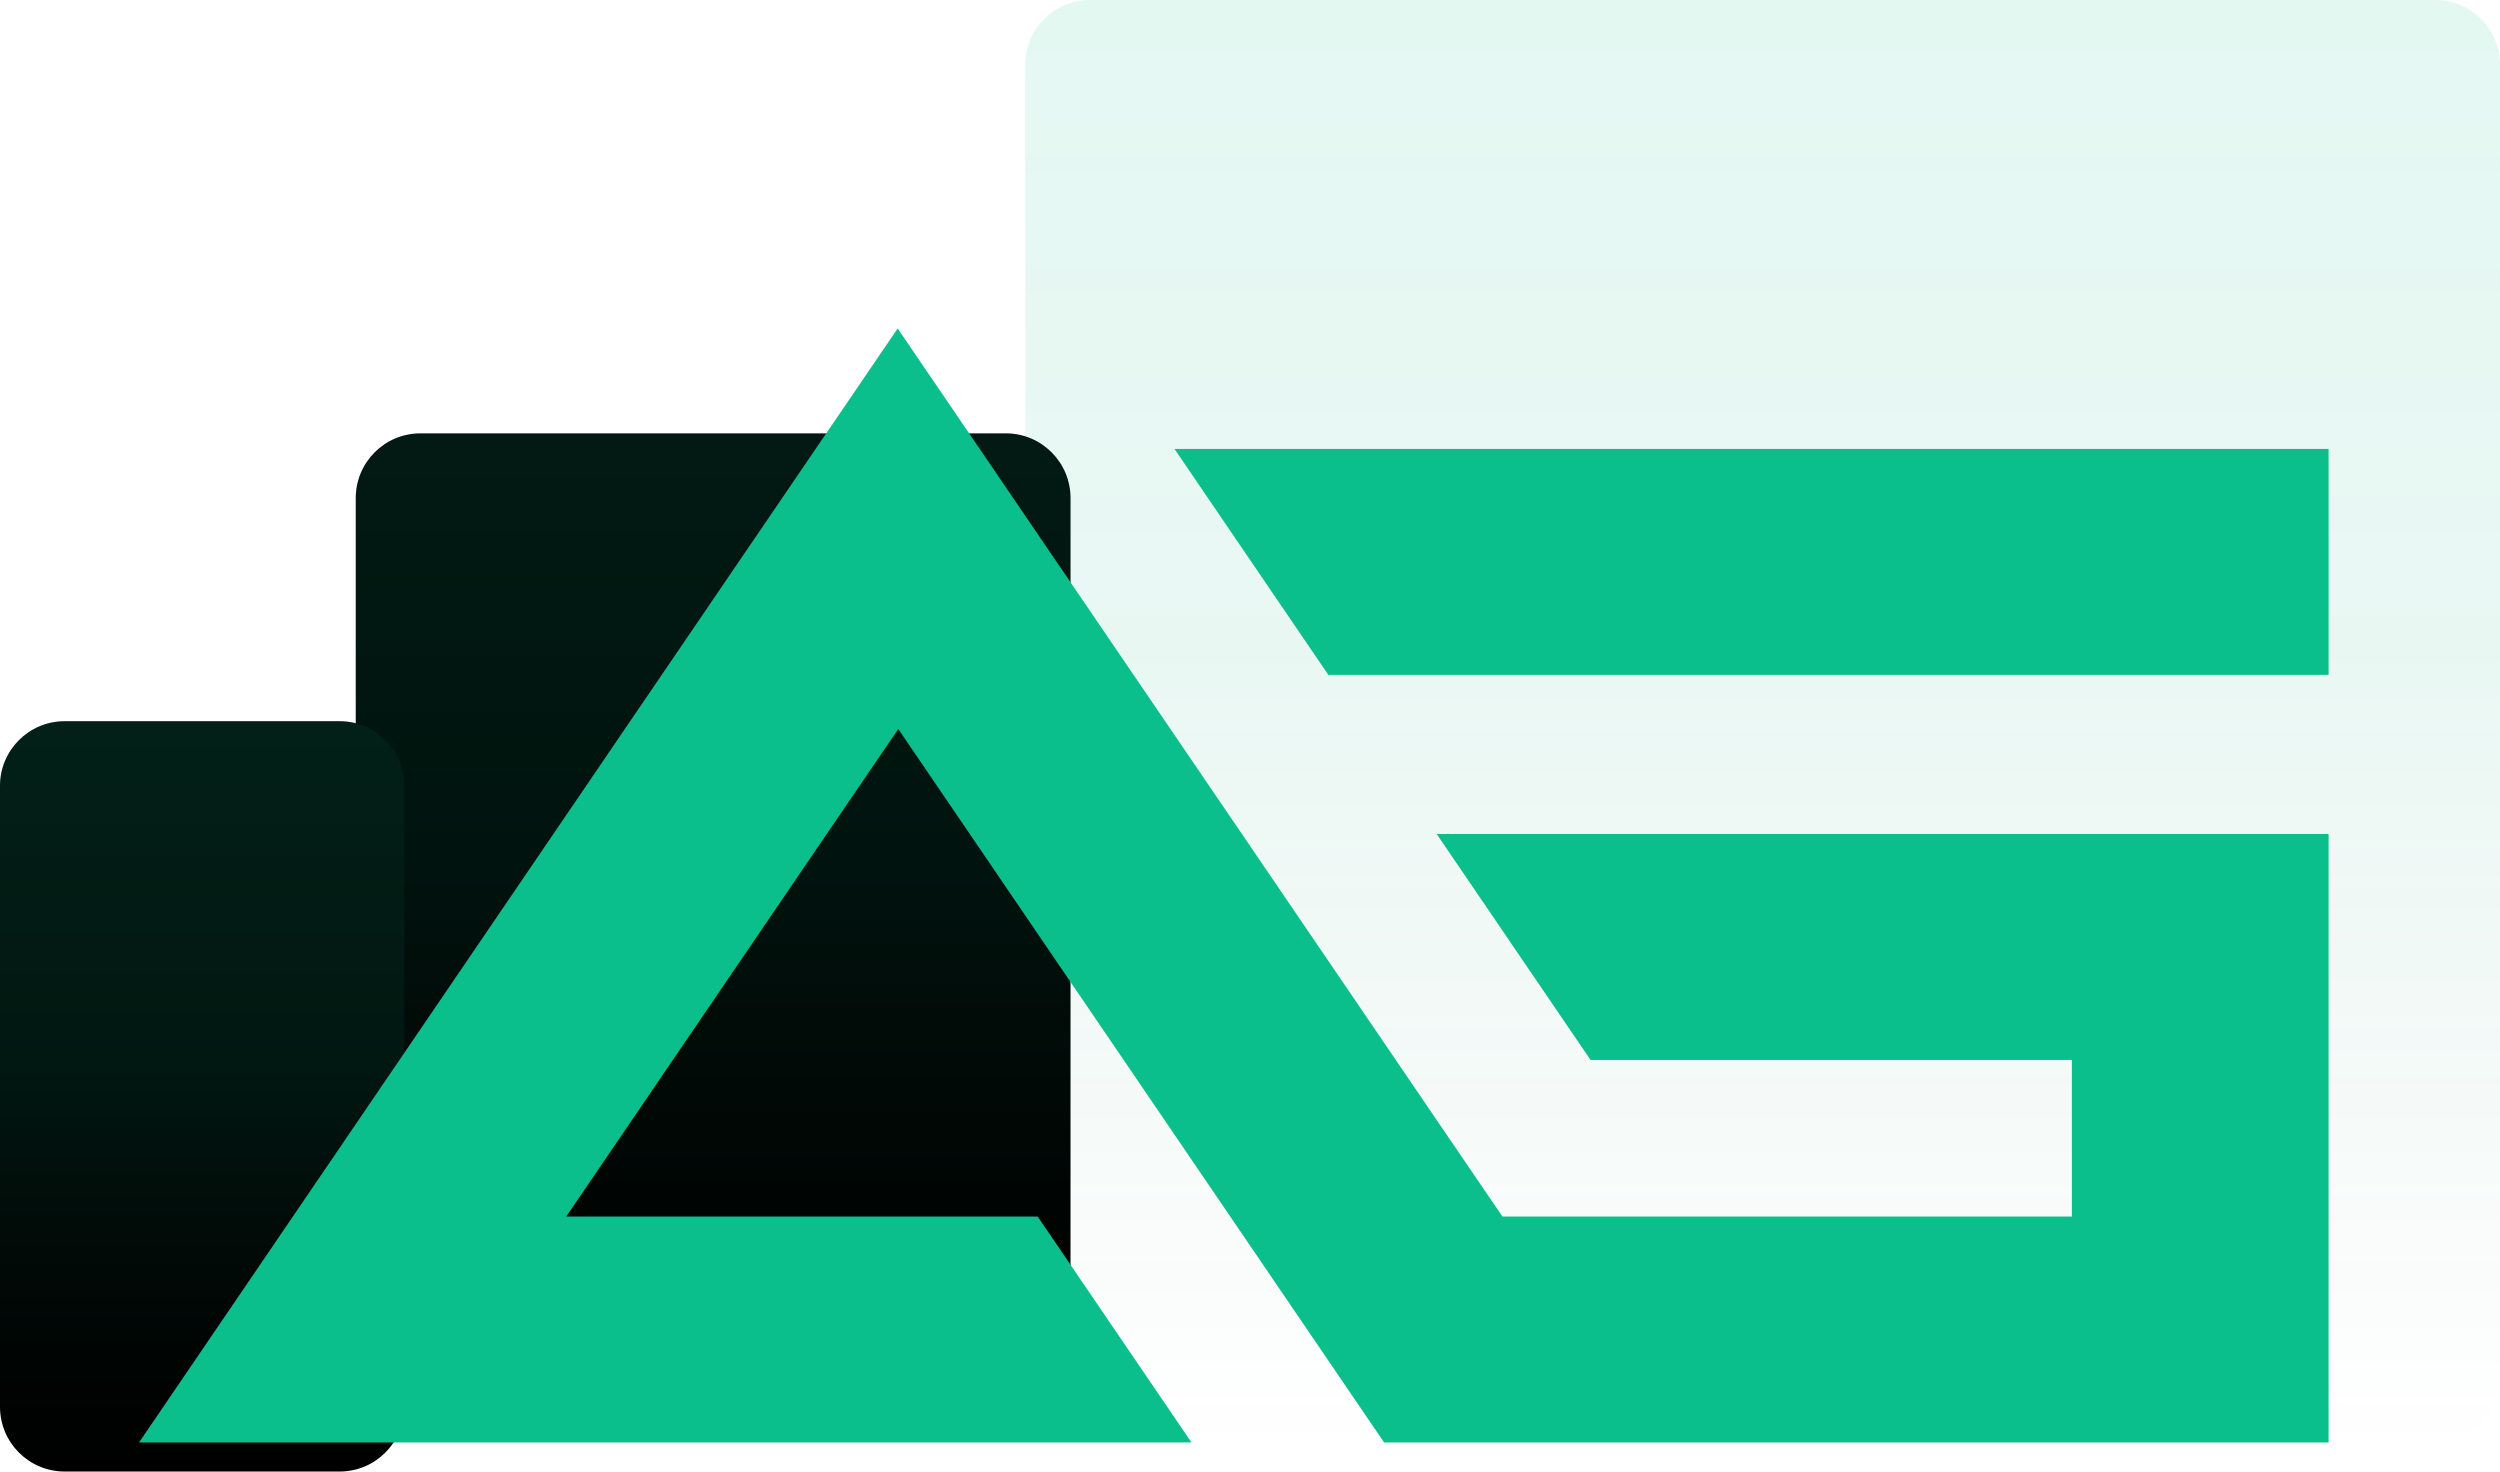
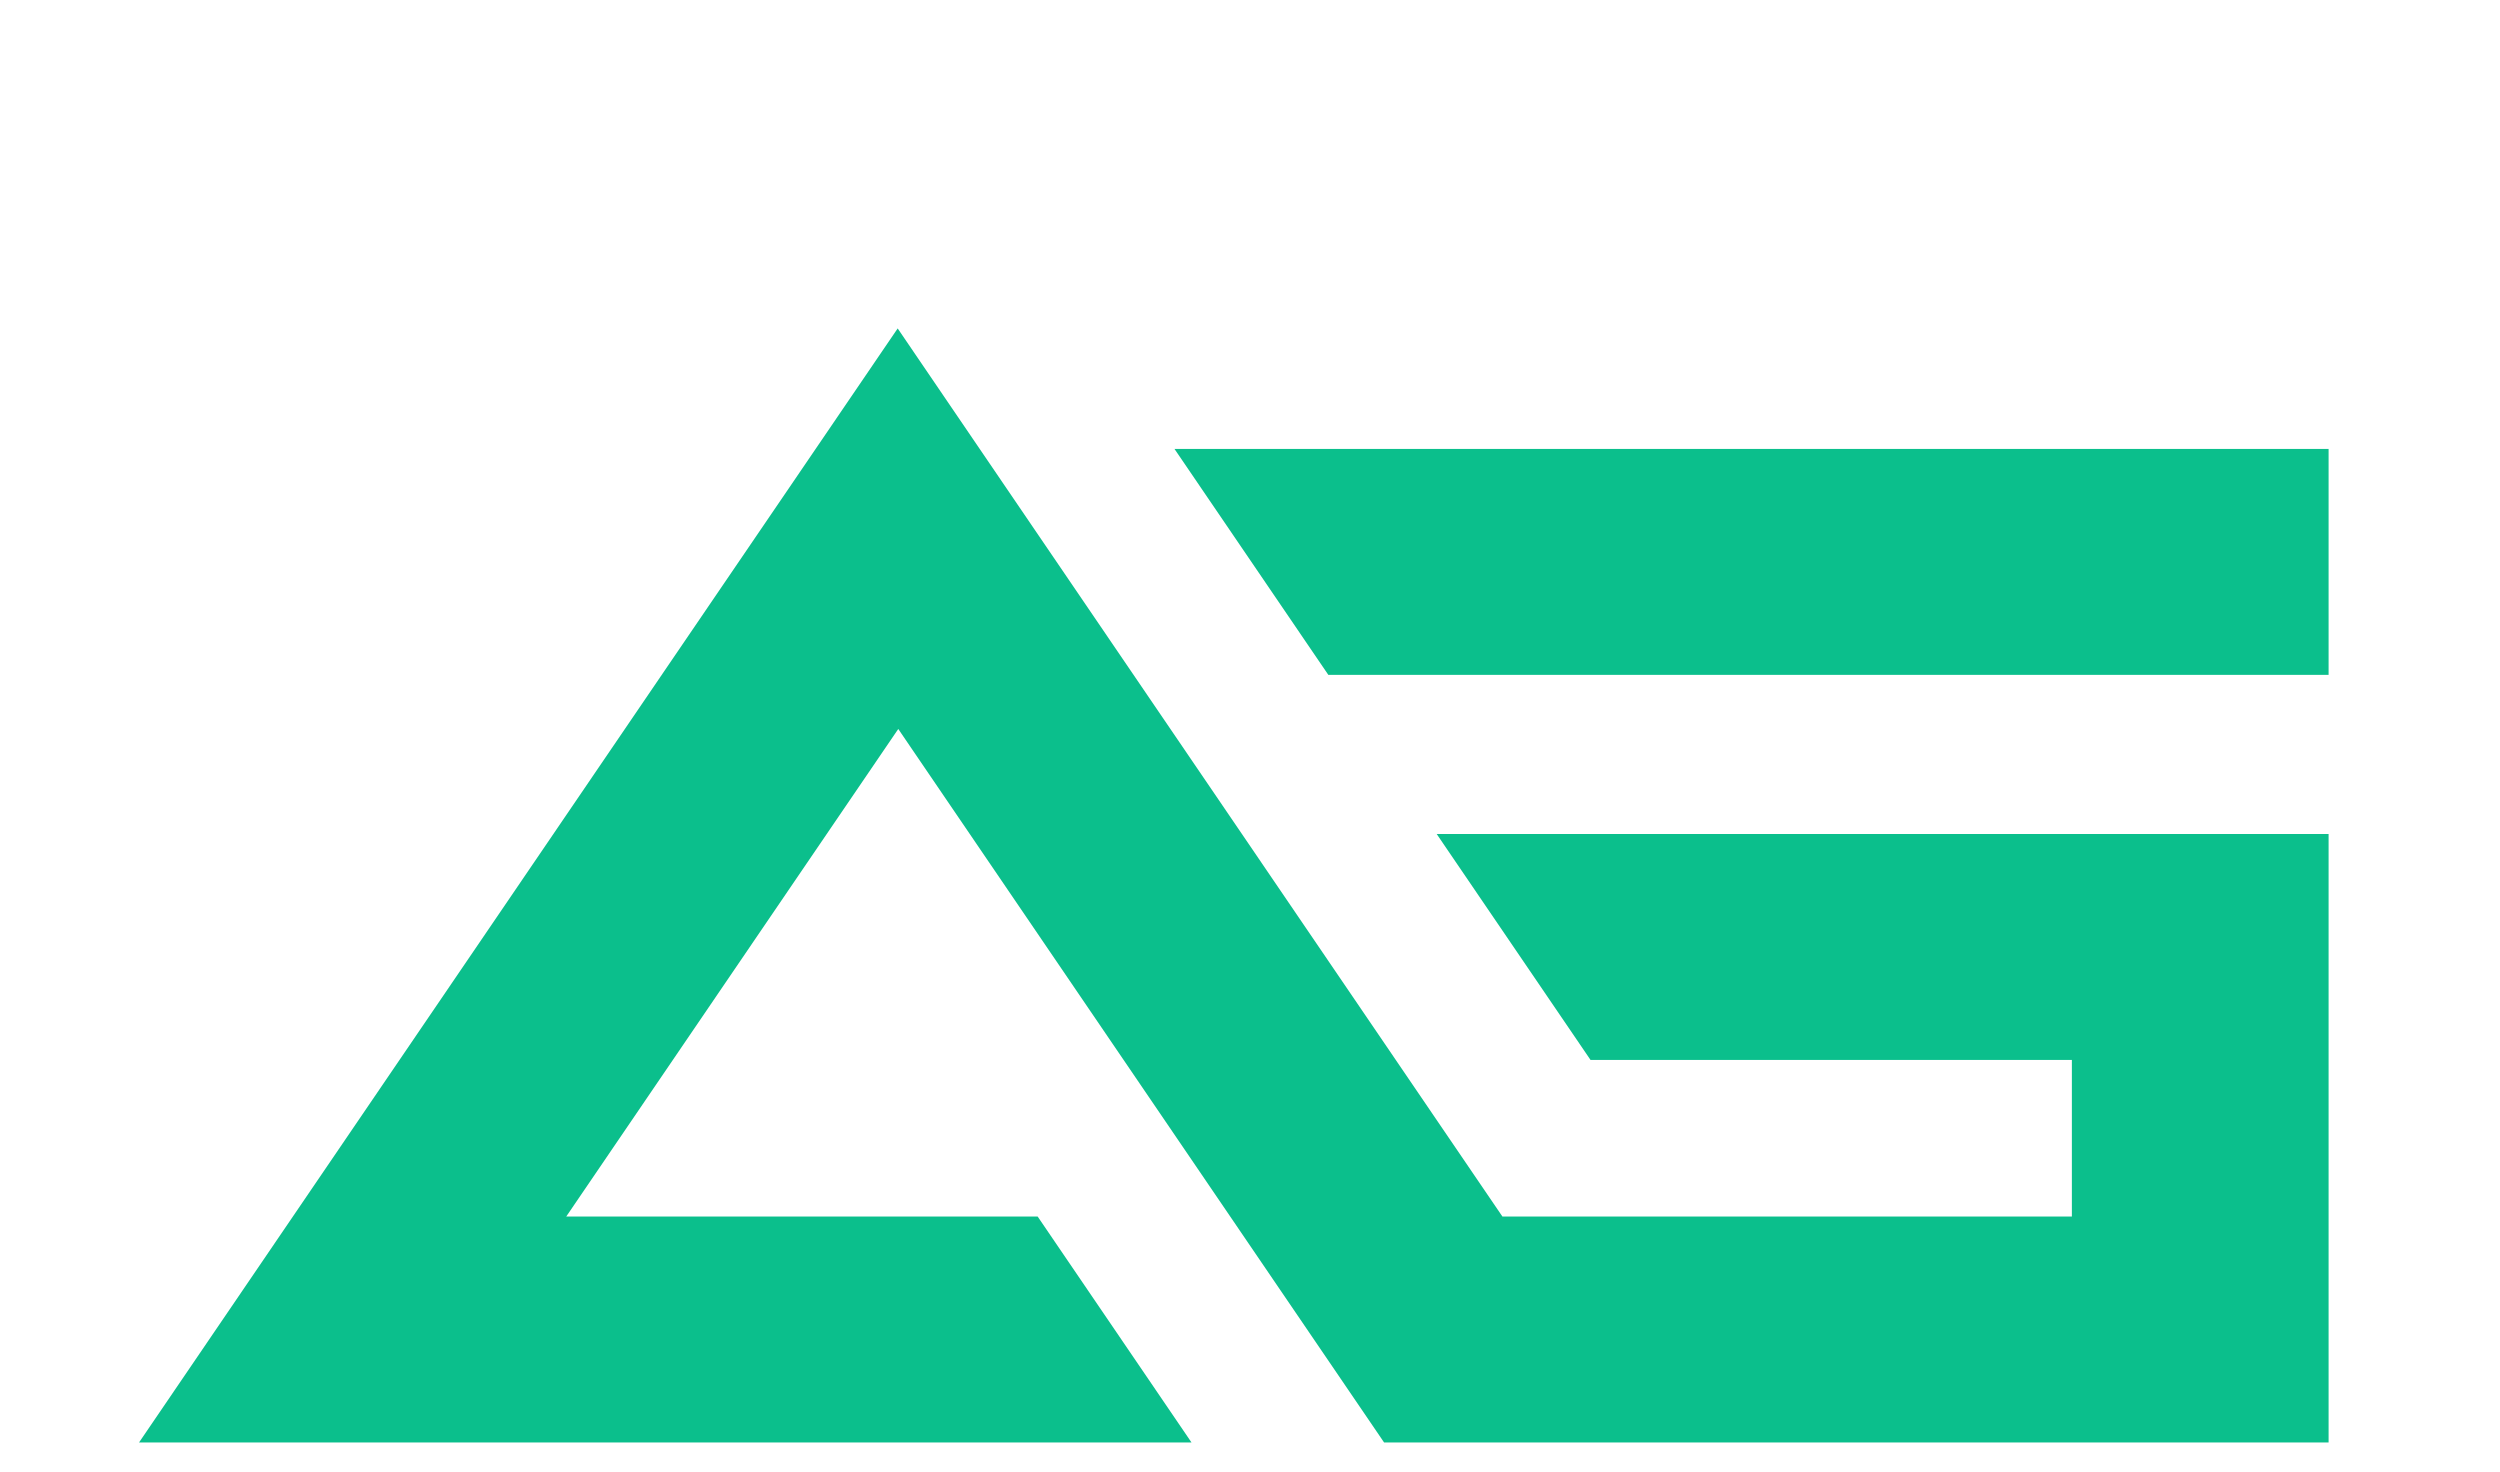
- <svg xmlns="http://www.w3.org/2000/svg" width="773" height="455" viewBox="0 0 773 455">
+ <svg xmlns="http://www.w3.org/2000/svg" cache-id="9a44a9eaa3bd45a4a62f6338e3532771" id="edcW1uHKpUP1" viewBox="0 0 773 455" shape-rendering="geometricPrecision" text-rendering="geometricPrecision">
+   <style>#edcW1uHKpUP2_to {animation: edcW1uHKpUP2_to__to 3000ms linear 1 normal forwards}@keyframes edcW1uHKpUP2_to__to { 0% {transform: translate(317px,223px)} 66.667% {transform: translate(317px,223px);animation-timing-function: cubic-bezier(0,0,0.58,1)} 100% {transform: translate(317px,50.775px)}} #edcW1uHKpUP2 {animation: edcW1uHKpUP2_c_o 3000ms linear 1 normal forwards}@keyframes edcW1uHKpUP2_c_o { 0% {opacity: 0} 66.667% {opacity: 0;animation-timing-function: cubic-bezier(0,0,0.58,1)} 100% {opacity: 0.11}} #edcW1uHKpUP3_to {animation: edcW1uHKpUP3_to__to 3000ms linear 1 normal forwards}@keyframes edcW1uHKpUP3_to__to { 0% {transform: translate(-922px,-89.5px)} 33.333% {transform: translate(-922px,-89.5px);animation-timing-function: cubic-bezier(0,0,0.58,1)} 66.667% {transform: translate(-919.2238px,-246px)} 100% {transform: translate(-919.2238px,-246px)}} #edcW1uHKpUP3 {animation: edcW1uHKpUP3_c_o 3000ms linear 1 normal forwards}@keyframes edcW1uHKpUP3_c_o { 0% {opacity: 0} 33.333% {opacity: 0;animation-timing-function: cubic-bezier(0,0,0.58,1)} 66.667% {opacity: 1} 100% {opacity: 1}} #edcW1uHKpUP6_to {animation: edcW1uHKpUP6_to__to 3000ms linear 1 normal forwards}@keyframes edcW1uHKpUP6_to__to { 0% {transform: translate(-922px,-226.0936px);animation-timing-function: cubic-bezier(0,0,0.58,1)} 33.333% {transform: translate(-922px,-272px)} 100% {transform: translate(-922px,-272px)}} #edcW1uHKpUP6 {animation: edcW1uHKpUP6_c_o 3000ms linear 1 normal forwards}@keyframes edcW1uHKpUP6_c_o { 0% {opacity: 0;animation-timing-function: cubic-bezier(0,0,0.58,1)} 33.333% {opacity: 1} 100% {opacity: 1}}</style>
  <defs>
-     <linearGradient id="linear-gradient" x1="0.5" x2="0.5" y2="1" gradientUnits="objectBoundingBox">
-       <stop offset="0" stop-color="#0bbf8c" />
-       <stop offset="0.464" stop-color="#0aac7e" stop-opacity="0.8" />
-       <stop offset="1" stop-color="#066046" stop-opacity="0" />
+     <linearGradient id="edcW1uHKpUP2-fill" x1="0.5" y1="0" x2="0.5" y2="1" spreadMethod="pad" gradientUnits="objectBoundingBox">
+       <stop id="edcW1uHKpUP2-fill-0" offset="0%" stop-color="rgb(11,191,140)" />
+       <stop id="edcW1uHKpUP2-fill-1" offset="46.4%" stop-color="rgba(10,172,126,0.8)" />
+       <stop id="edcW1uHKpUP2-fill-2" offset="100%" stop-color="rgba(6,96,70,0)" />
+     </linearGradient>
+     <linearGradient id="edcW1uHKpUP5-fill" x1="0.5" y1="0" x2="0.5" y2="1" spreadMethod="pad" gradientUnits="objectBoundingBox">
+       <stop id="edcW1uHKpUP5-fill-0" offset="0%" stop-color="rgb(11,191,140)" />
+       <stop id="edcW1uHKpUP5-fill-1" offset="46.4%" stop-color="rgba(10,172,126,0.8)" />
+       <stop id="edcW1uHKpUP5-fill-2" offset="100%" stop-color="rgba(6,96,70,0)" />
+     </linearGradient>
+     <linearGradient id="edcW1uHKpUP8-fill" x1="0.5" y1="0" x2="0.5" y2="1" spreadMethod="pad" gradientUnits="objectBoundingBox">
+       <stop id="edcW1uHKpUP8-fill-0" offset="0%" stop-color="rgb(11,191,140)" />
+       <stop id="edcW1uHKpUP8-fill-1" offset="46.4%" stop-color="rgba(10,172,126,0.8)" />
+       <stop id="edcW1uHKpUP8-fill-2" offset="100%" stop-color="rgba(6,96,70,0)" />
    </linearGradient>
  </defs>
-   <rect id="Rectangle_388" data-name="Rectangle 388" width="456" height="446" rx="20" transform="translate(317)" opacity="0.11" fill="url(#linear-gradient)" />
-   <g id="Group_411" data-name="Group 411" transform="translate(-922 -263)">
-     <rect id="Rectangle_390" data-name="Rectangle 390" width="221" height="295" rx="20" transform="translate(1032 397)" />
-     <rect id="Rectangle_393" data-name="Rectangle 393" width="221" height="295" rx="20" transform="translate(1032 397)" opacity="0.14" fill="url(#linear-gradient)" />
+   <g id="edcW1uHKpUP2_to" transform="translate(317,223)">
+     <rect id="edcW1uHKpUP2" width="456" height="446" rx="20" ry="20" transform="translate(0,0)" opacity="0" fill="url(#edcW1uHKpUP2-fill)" stroke="none" stroke-width="1" stroke-miterlimit="1" />
  </g>
-   <g id="Group_410" data-name="Group 410" transform="translate(-922 -263)">
-     <rect id="Rectangle_391" data-name="Rectangle 391" width="125" height="232" rx="20" transform="translate(922 486)" />
-     <rect id="Rectangle_392" data-name="Rectangle 392" width="125" height="232" rx="20" transform="translate(922 486)" opacity="0.17" fill="url(#linear-gradient)" />
+   <g id="edcW1uHKpUP3_to" transform="translate(-922,-89.5)">
+     <g id="edcW1uHKpUP3" transform="translate(0,0)" opacity="0">
+       <rect id="edcW1uHKpUP4" width="221" height="295" rx="20" ry="20" transform="matrix(1 0 0 1 1032 397)" fill="rgb(0,0,0)" stroke="none" stroke-width="1" stroke-miterlimit="1" />
+       <rect id="edcW1uHKpUP5" width="221" height="295" rx="20" ry="20" transform="matrix(1 0 0 1 1032 397)" opacity="0.14" fill="url(#edcW1uHKpUP5-fill)" stroke="none" stroke-width="1" stroke-miterlimit="1" />
+     </g>
  </g>
-   <g id="Group_412" data-name="Group 412" transform="translate(-458.06 -253.484)">
-     <path id="Path_341" data-name="Path 341" d="M1059.572,378.5v69.853H750.283L702.72,378.5Z" transform="translate(118.488 13.79)" fill="#0bbf8c" />
-     <path id="Path_342" data-name="Path 342" d="M1178.06,511.357V699.484H886.012l-41.34-60.708L735.8,478.876l-.174.27-29.608,43.468L633.145,629.631H778.9l47.563,69.853H501.06l47.564-69.853,115.13-169.075,29.608-43.468.175-.254,42.086-61.8,42.245,62.058,64.2,94.269,47.563,69.853,32.974,48.42h176.077V581.21H949.848l-47.564-69.853Z" fill="#0bbf8c" />
+   <g id="edcW1uHKpUP6_to" transform="translate(-922,-226.0936)">
+     <g id="edcW1uHKpUP6" transform="translate(0,0)" opacity="0">
+       <rect id="edcW1uHKpUP7" width="125" height="232" rx="20" ry="20" transform="matrix(1 0 0 1 922 486)" fill="rgb(0,0,0)" stroke="none" stroke-width="1" stroke-miterlimit="1" />
+       <rect id="edcW1uHKpUP8" width="125" height="232" rx="20" ry="20" transform="matrix(1 0 0 1 922 486)" opacity="0.17" fill="url(#edcW1uHKpUP8-fill)" stroke="none" stroke-width="1" stroke-miterlimit="1" />
+     </g>
+   </g>
+   <g id="edcW1uHKpUP9" transform="matrix(1 0 0 1 -458.06 -253.484)">
+     <path id="edcW1uHKpUP10" d="M1059.572,378.5L1059.572,448.353L750.283,448.353L702.72,378.5Z" transform="matrix(1 0 0 1 118.488 13.79)" fill="rgb(11,191,140)" stroke="none" stroke-width="1" stroke-miterlimit="1" />
+     <path id="edcW1uHKpUP11" d="M1178.06,511.357L1178.06,699.484L886.012,699.484L844.672,638.776L735.8,478.876L735.626,479.146L706.018,522.614L633.145,629.631L778.9,629.631L826.463,699.484L501.06,699.484L548.624,629.631L663.754,460.556L693.362,417.088L693.537,416.834L735.623,355.034L777.868,417.092L842.068,511.361L889.631,581.214L922.605,629.634L1098.682,629.634L1098.682,581.21L949.848,581.21L902.284,511.357Z" fill="rgb(11,191,140)" stroke="none" stroke-width="1" stroke-miterlimit="1" />
  </g>
</svg>
